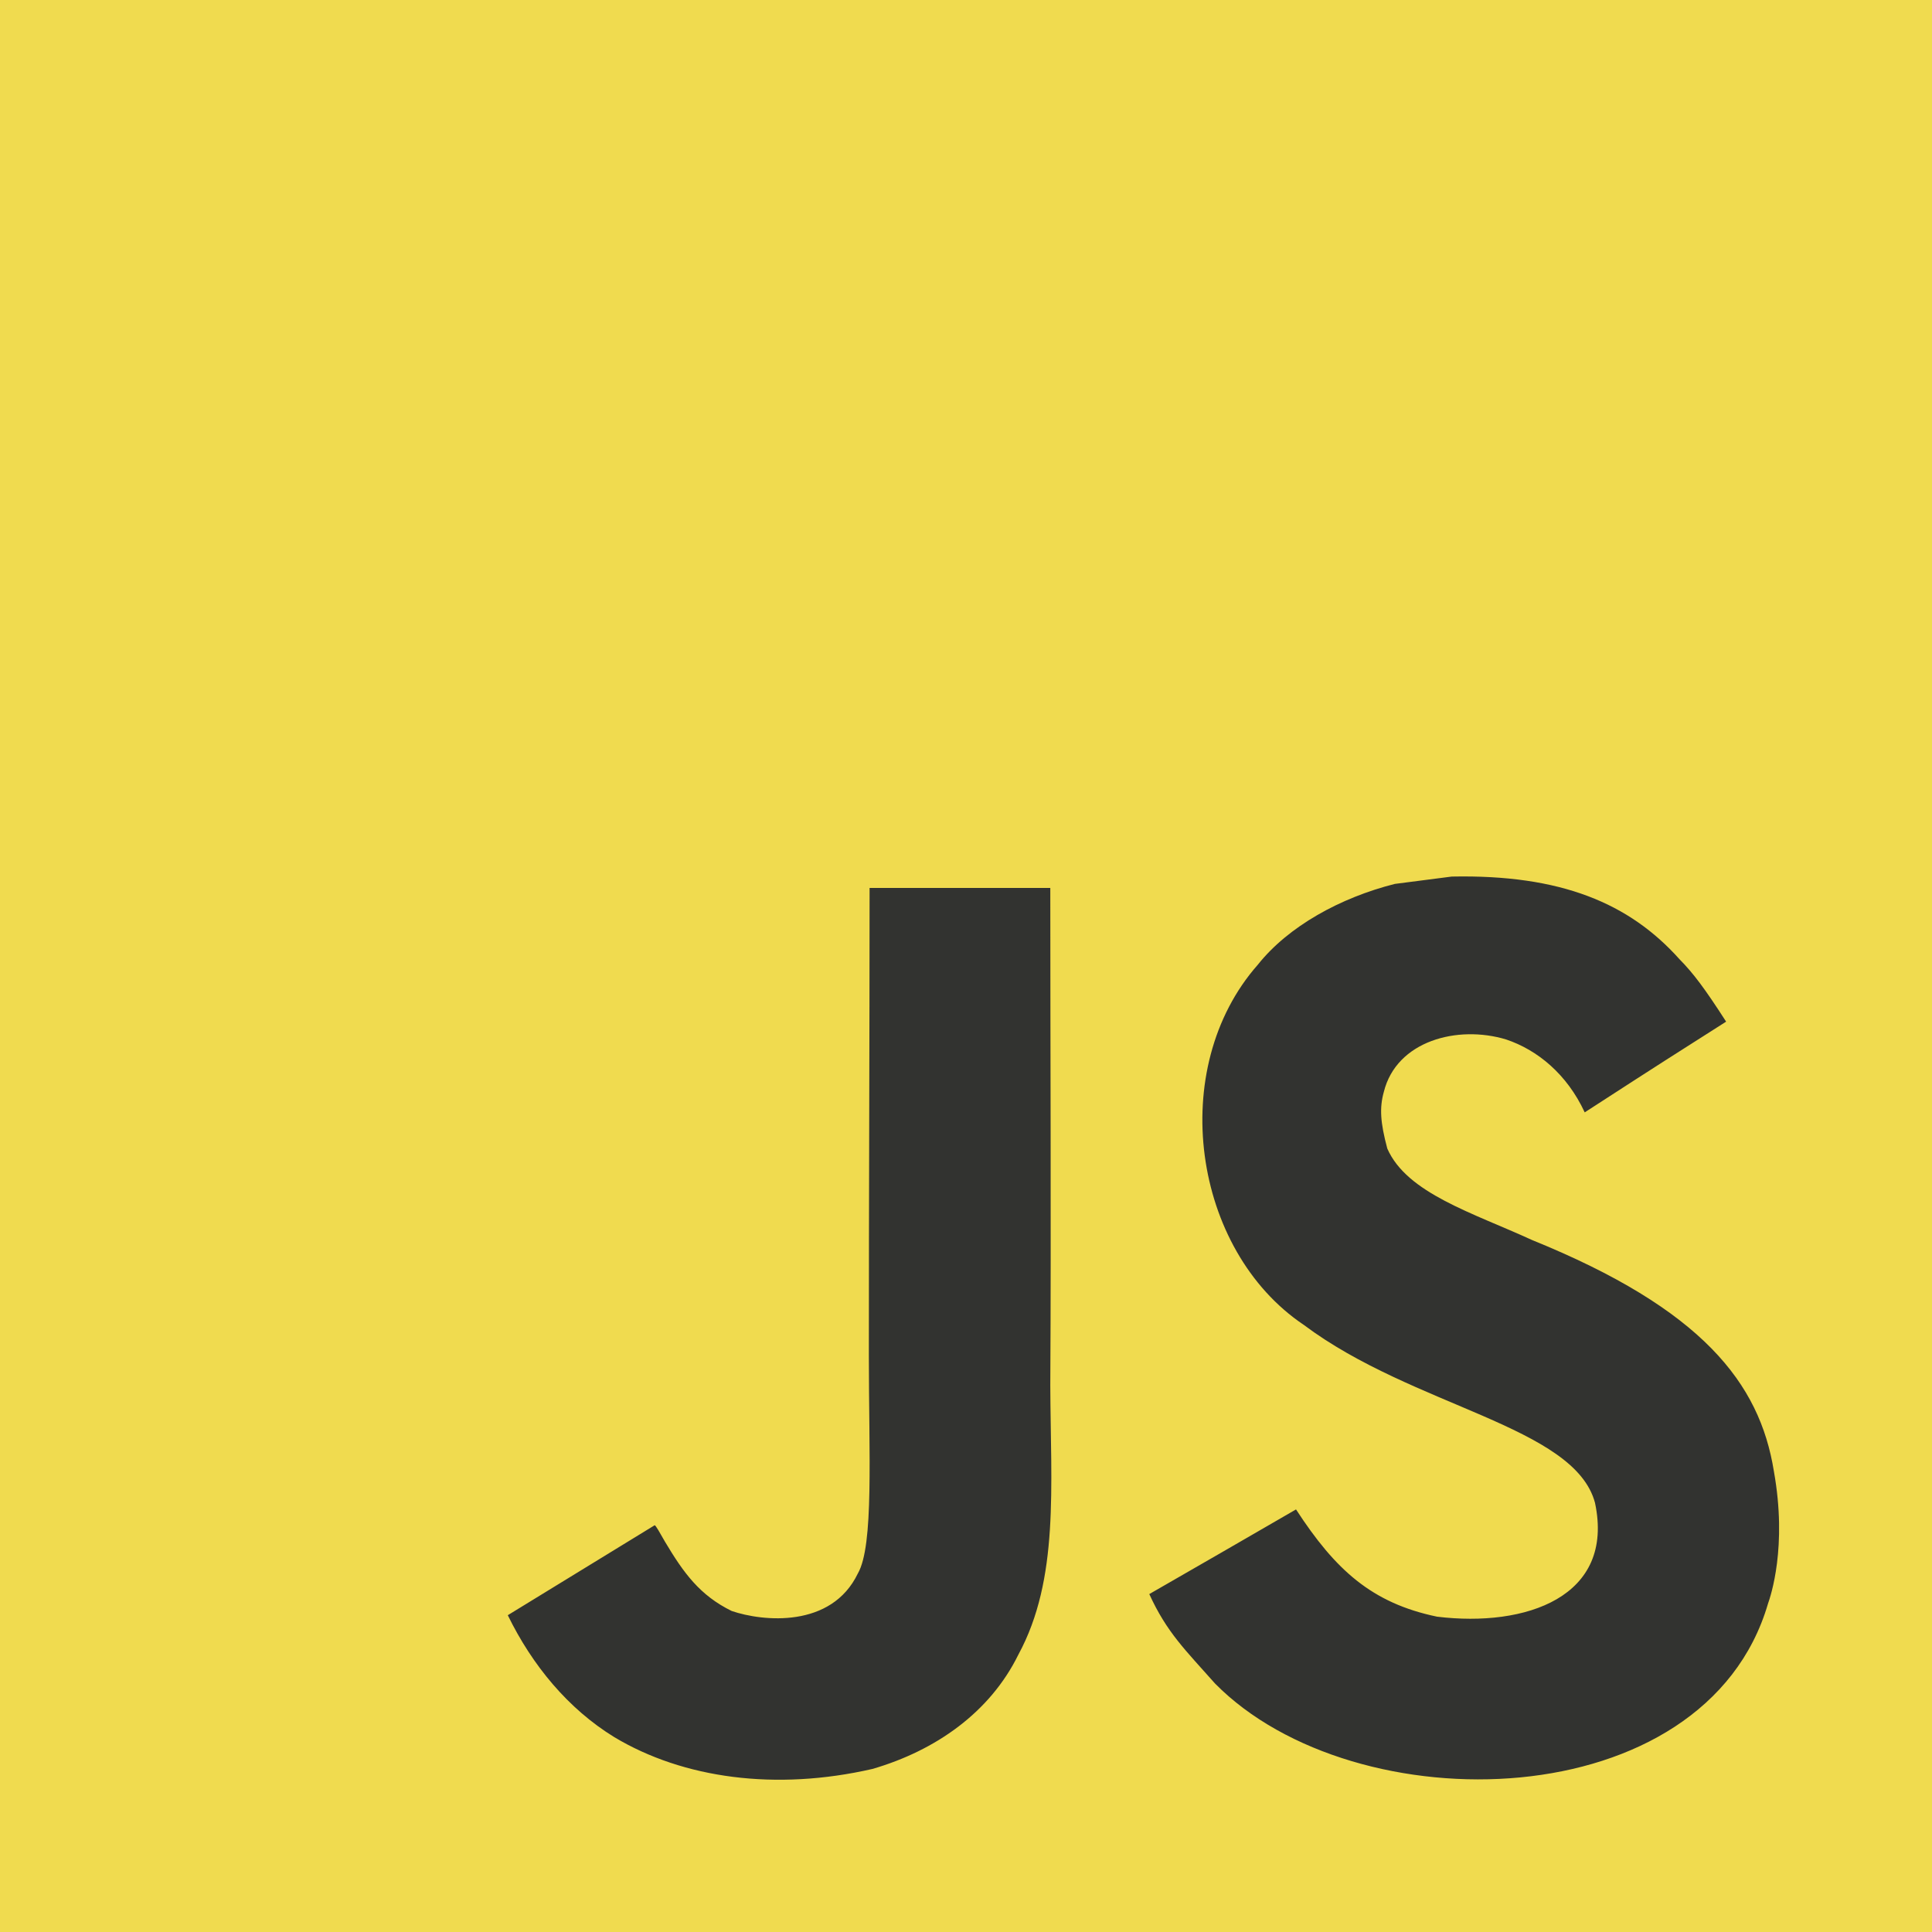
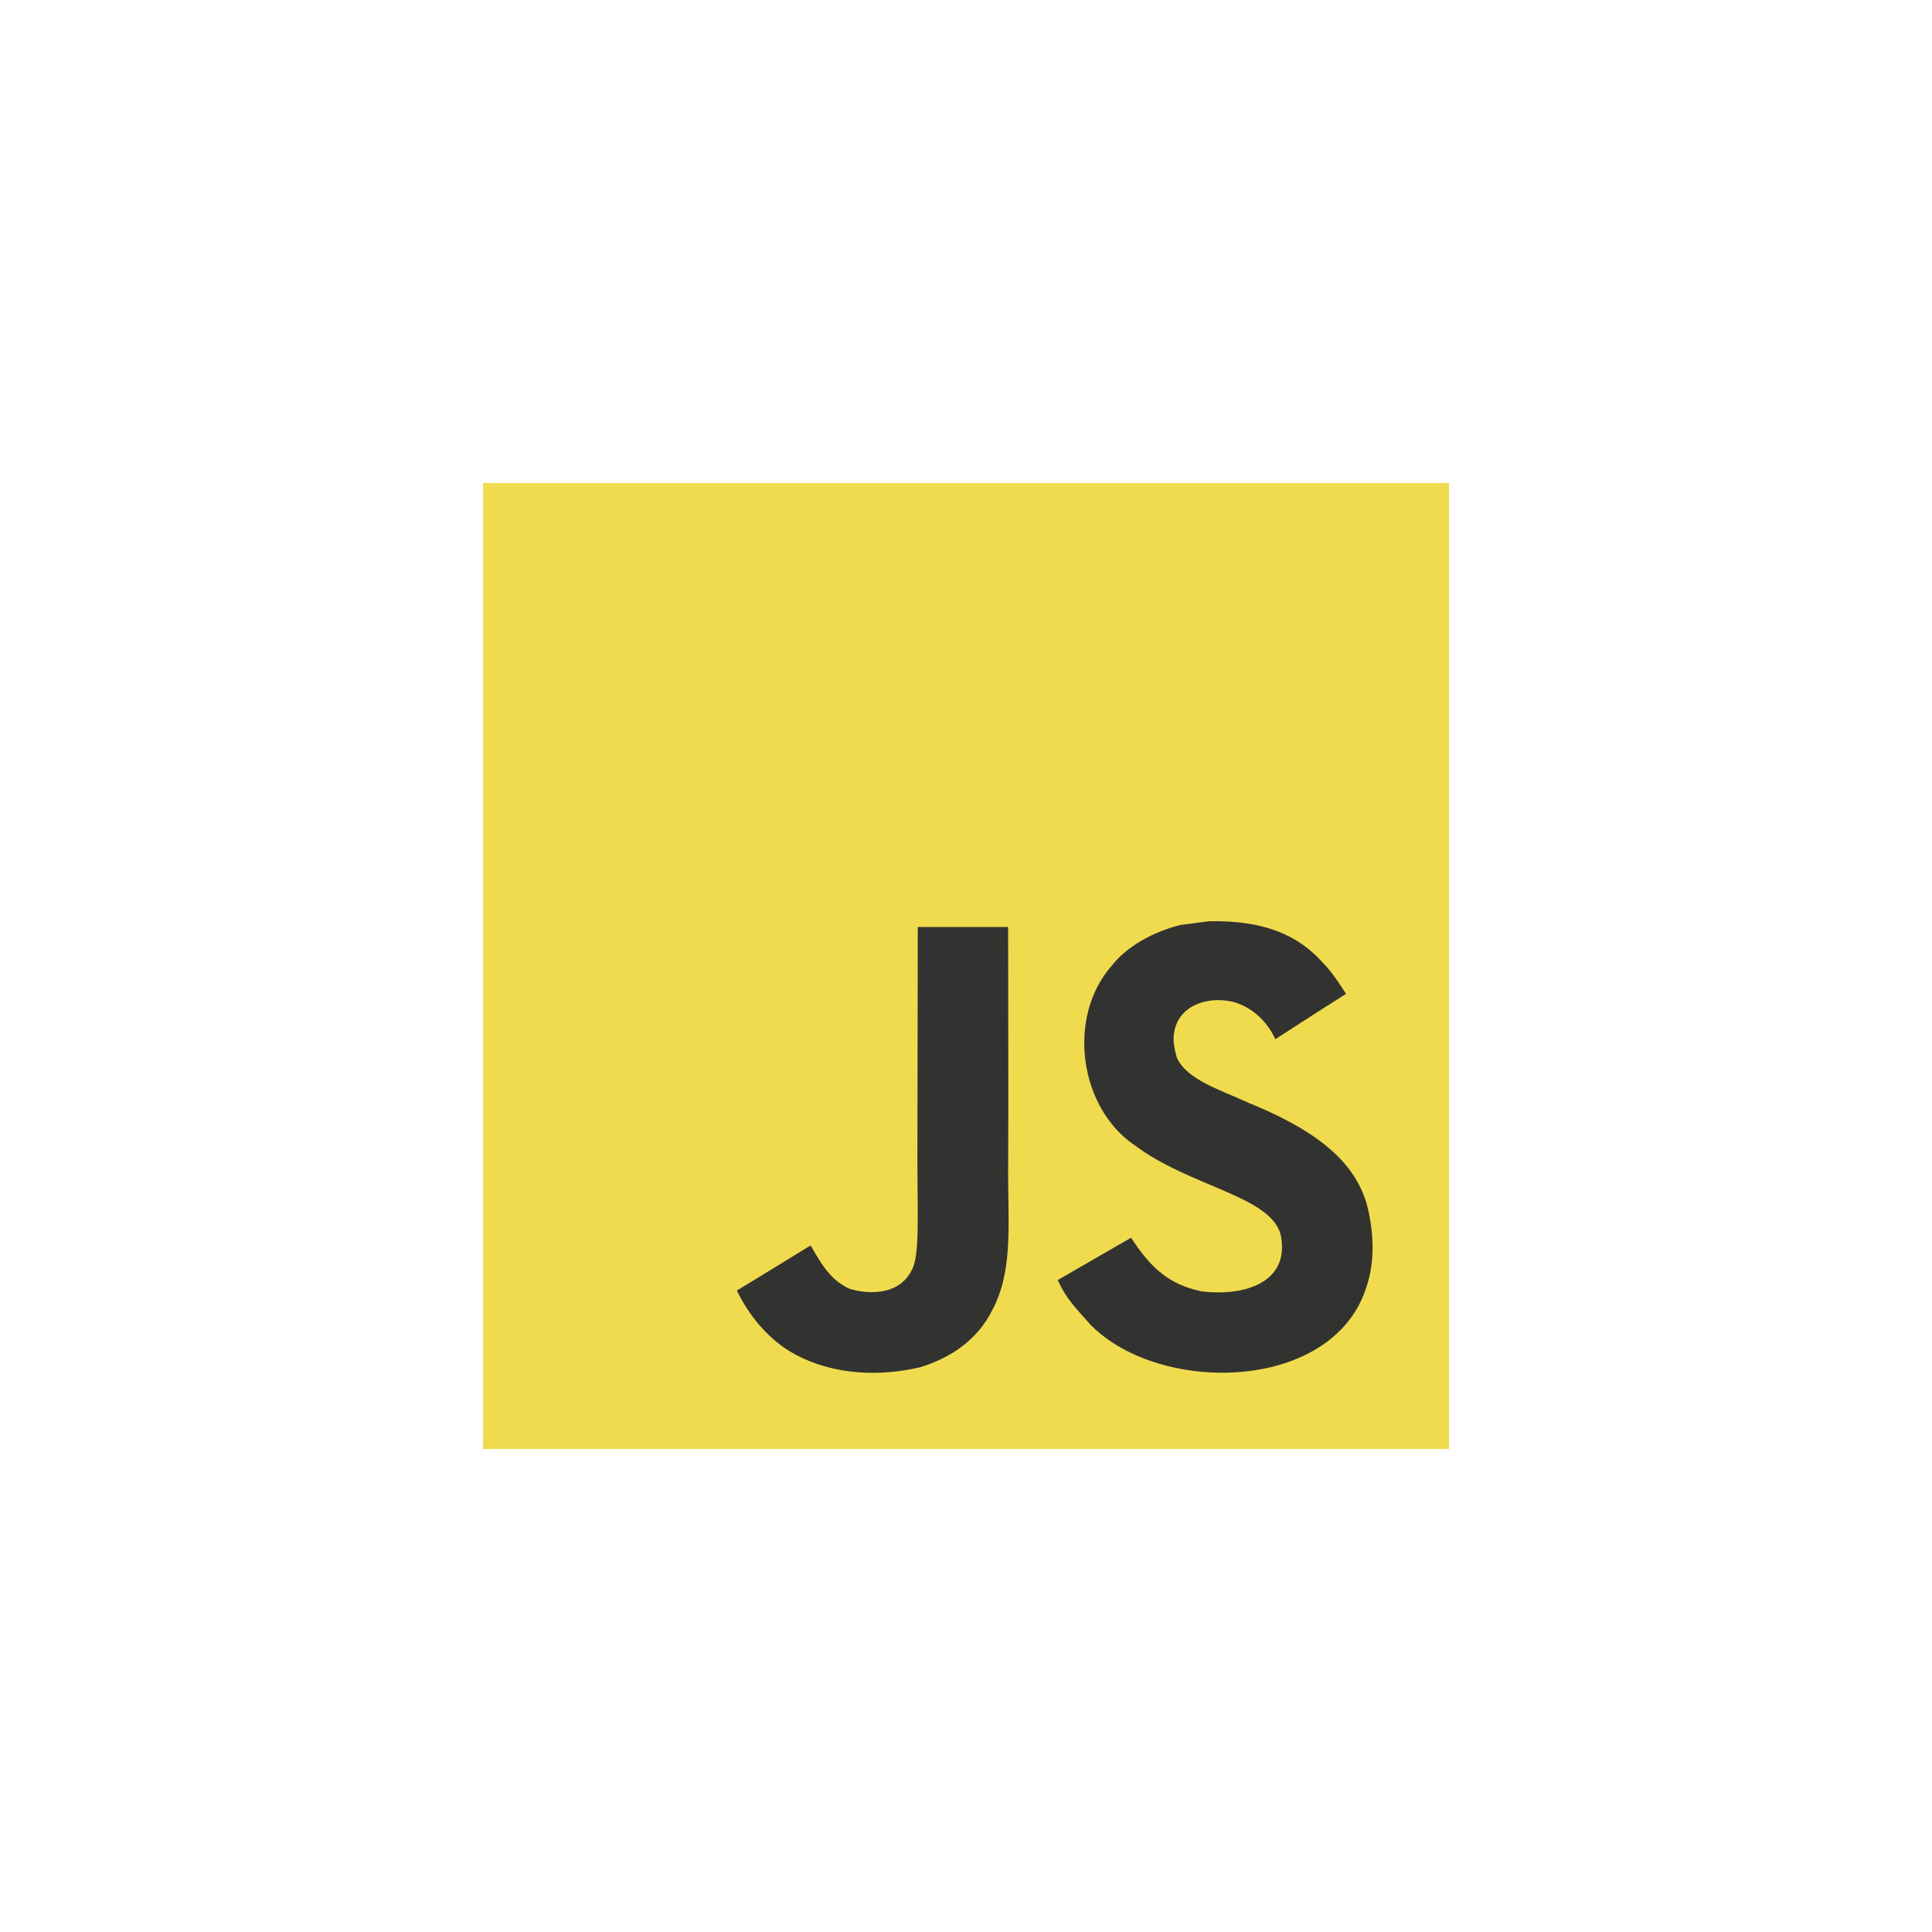
- <svg xmlns="http://www.w3.org/2000/svg" width="2500" height="2500" viewBox="0 0 1052 1052">
-   <path fill="#f0db4f" d="M0 0h1052v1052H0z" />
-   <path d="M965.9 801.1c-7.7-48-39-88.3-131.7-125.9-32.2-14.8-68.1-25.399-78.8-49.8-3.8-14.2-4.3-22.2-1.9-30.8 6.9-27.9 40.2-36.6 66.6-28.6 17 5.7 33.1 18.801 42.8 39.7 45.4-29.399 45.3-29.2 77-49.399-11.6-18-17.8-26.301-25.4-34-27.3-30.5-64.5-46.2-124-45-10.3 1.3-20.699 2.699-31 4-29.699 7.5-58 23.1-74.6 44-49.8 56.5-35.6 155.399 25 196.1 59.7 44.8 147.4 55 158.6 96.9 10.9 51.3-37.699 67.899-86 62-35.6-7.4-55.399-25.5-76.8-58.4-39.399 22.8-39.399 22.8-79.899 46.1 9.6 21 19.699 30.5 35.8 48.7 76.2 77.3 266.899 73.5 301.1-43.5 1.399-4.001 10.6-30.801 3.199-72.101zm-394-317.6h-98.4c0 85-.399 169.4-.399 254.4 0 54.1 2.8 103.7-6 118.9-14.4 29.899-51.7 26.2-68.7 20.399-17.3-8.5-26.1-20.6-36.3-37.699-2.8-4.9-4.9-8.7-5.601-9-26.699 16.3-53.3 32.699-80 49 13.301 27.3 32.9 51 58 66.399 37.5 22.5 87.9 29.4 140.601 17.3 34.3-10 63.899-30.699 79.399-62.199 22.4-41.3 17.6-91.3 17.4-146.6.5-90.2 0-180.4 0-270.9z" fill="#323330" />
+ <svg xmlns="http://www.w3.org/2000/svg" version="1.1" id="Capa_1" x="0px" y="0px" viewBox="0 0 2500 2500" style="enable-background:new 0 0 2500 2500;" xml:space="preserve">
+   <style type="text/css">
+ 	.st0{fill:#F0DB4F;}
+ 	.st1{fill:#323330;}
+ </style>
+   <path class="st0" d="M625,625h1250v1250H625V625z" />
+   <path class="st1" d="M1772.7,1576.9c-9.1-57-46.3-104.9-156.5-149.6c-38.3-17.6-80.9-30.2-93.6-59.2c-4.5-16.9-5.1-26.4-2.3-36.6  c8.2-33.2,47.8-43.5,79.1-34c20.2,6.8,39.3,22.3,50.9,47.2c53.9-34.9,53.8-34.7,91.5-58.7c-13.8-21.4-21.2-31.3-30.2-40.4  c-32.4-36.2-76.6-54.9-147.3-53.5c-12.2,1.5-24.6,3.2-36.8,4.8c-35.3,8.9-68.9,27.4-88.6,52.3c-59.2,67.1-42.3,184.6,29.7,233  c70.9,53.2,175.1,65.4,188.5,115.1c13,61-44.8,80.7-102.2,73.7c-42.3-8.8-65.8-30.3-91.3-69.4c-46.8,27.1-46.8,27.1-94.9,54.8  c11.4,25,23.4,36.2,42.5,57.9c90.5,91.8,317.1,87.3,357.8-51.7C1770.6,1657.8,1781.5,1626,1772.7,1576.9z M1304.5,1199.5h-116.9  c0,101-0.5,201.3-0.5,302.3c0,64.3,3.3,123.2-7.1,141.3c-17.1,35.5-61.4,31.1-81.6,24.2c-20.6-10.1-31-24.5-43.1-44.8  c-3.3-5.8-5.8-10.3-6.7-10.7c-31.7,19.4-63.3,38.9-95.1,58.2c15.8,32.4,39.1,60.6,68.9,78.9c44.6,26.7,104.4,34.9,167.1,20.6  c40.8-11.9,75.9-36.5,94.3-73.9c26.6-49.1,20.9-108.5,20.7-174.2C1305.1,1414.2,1304.5,1307,1304.5,1199.5L1304.5,1199.5z" />
</svg>
